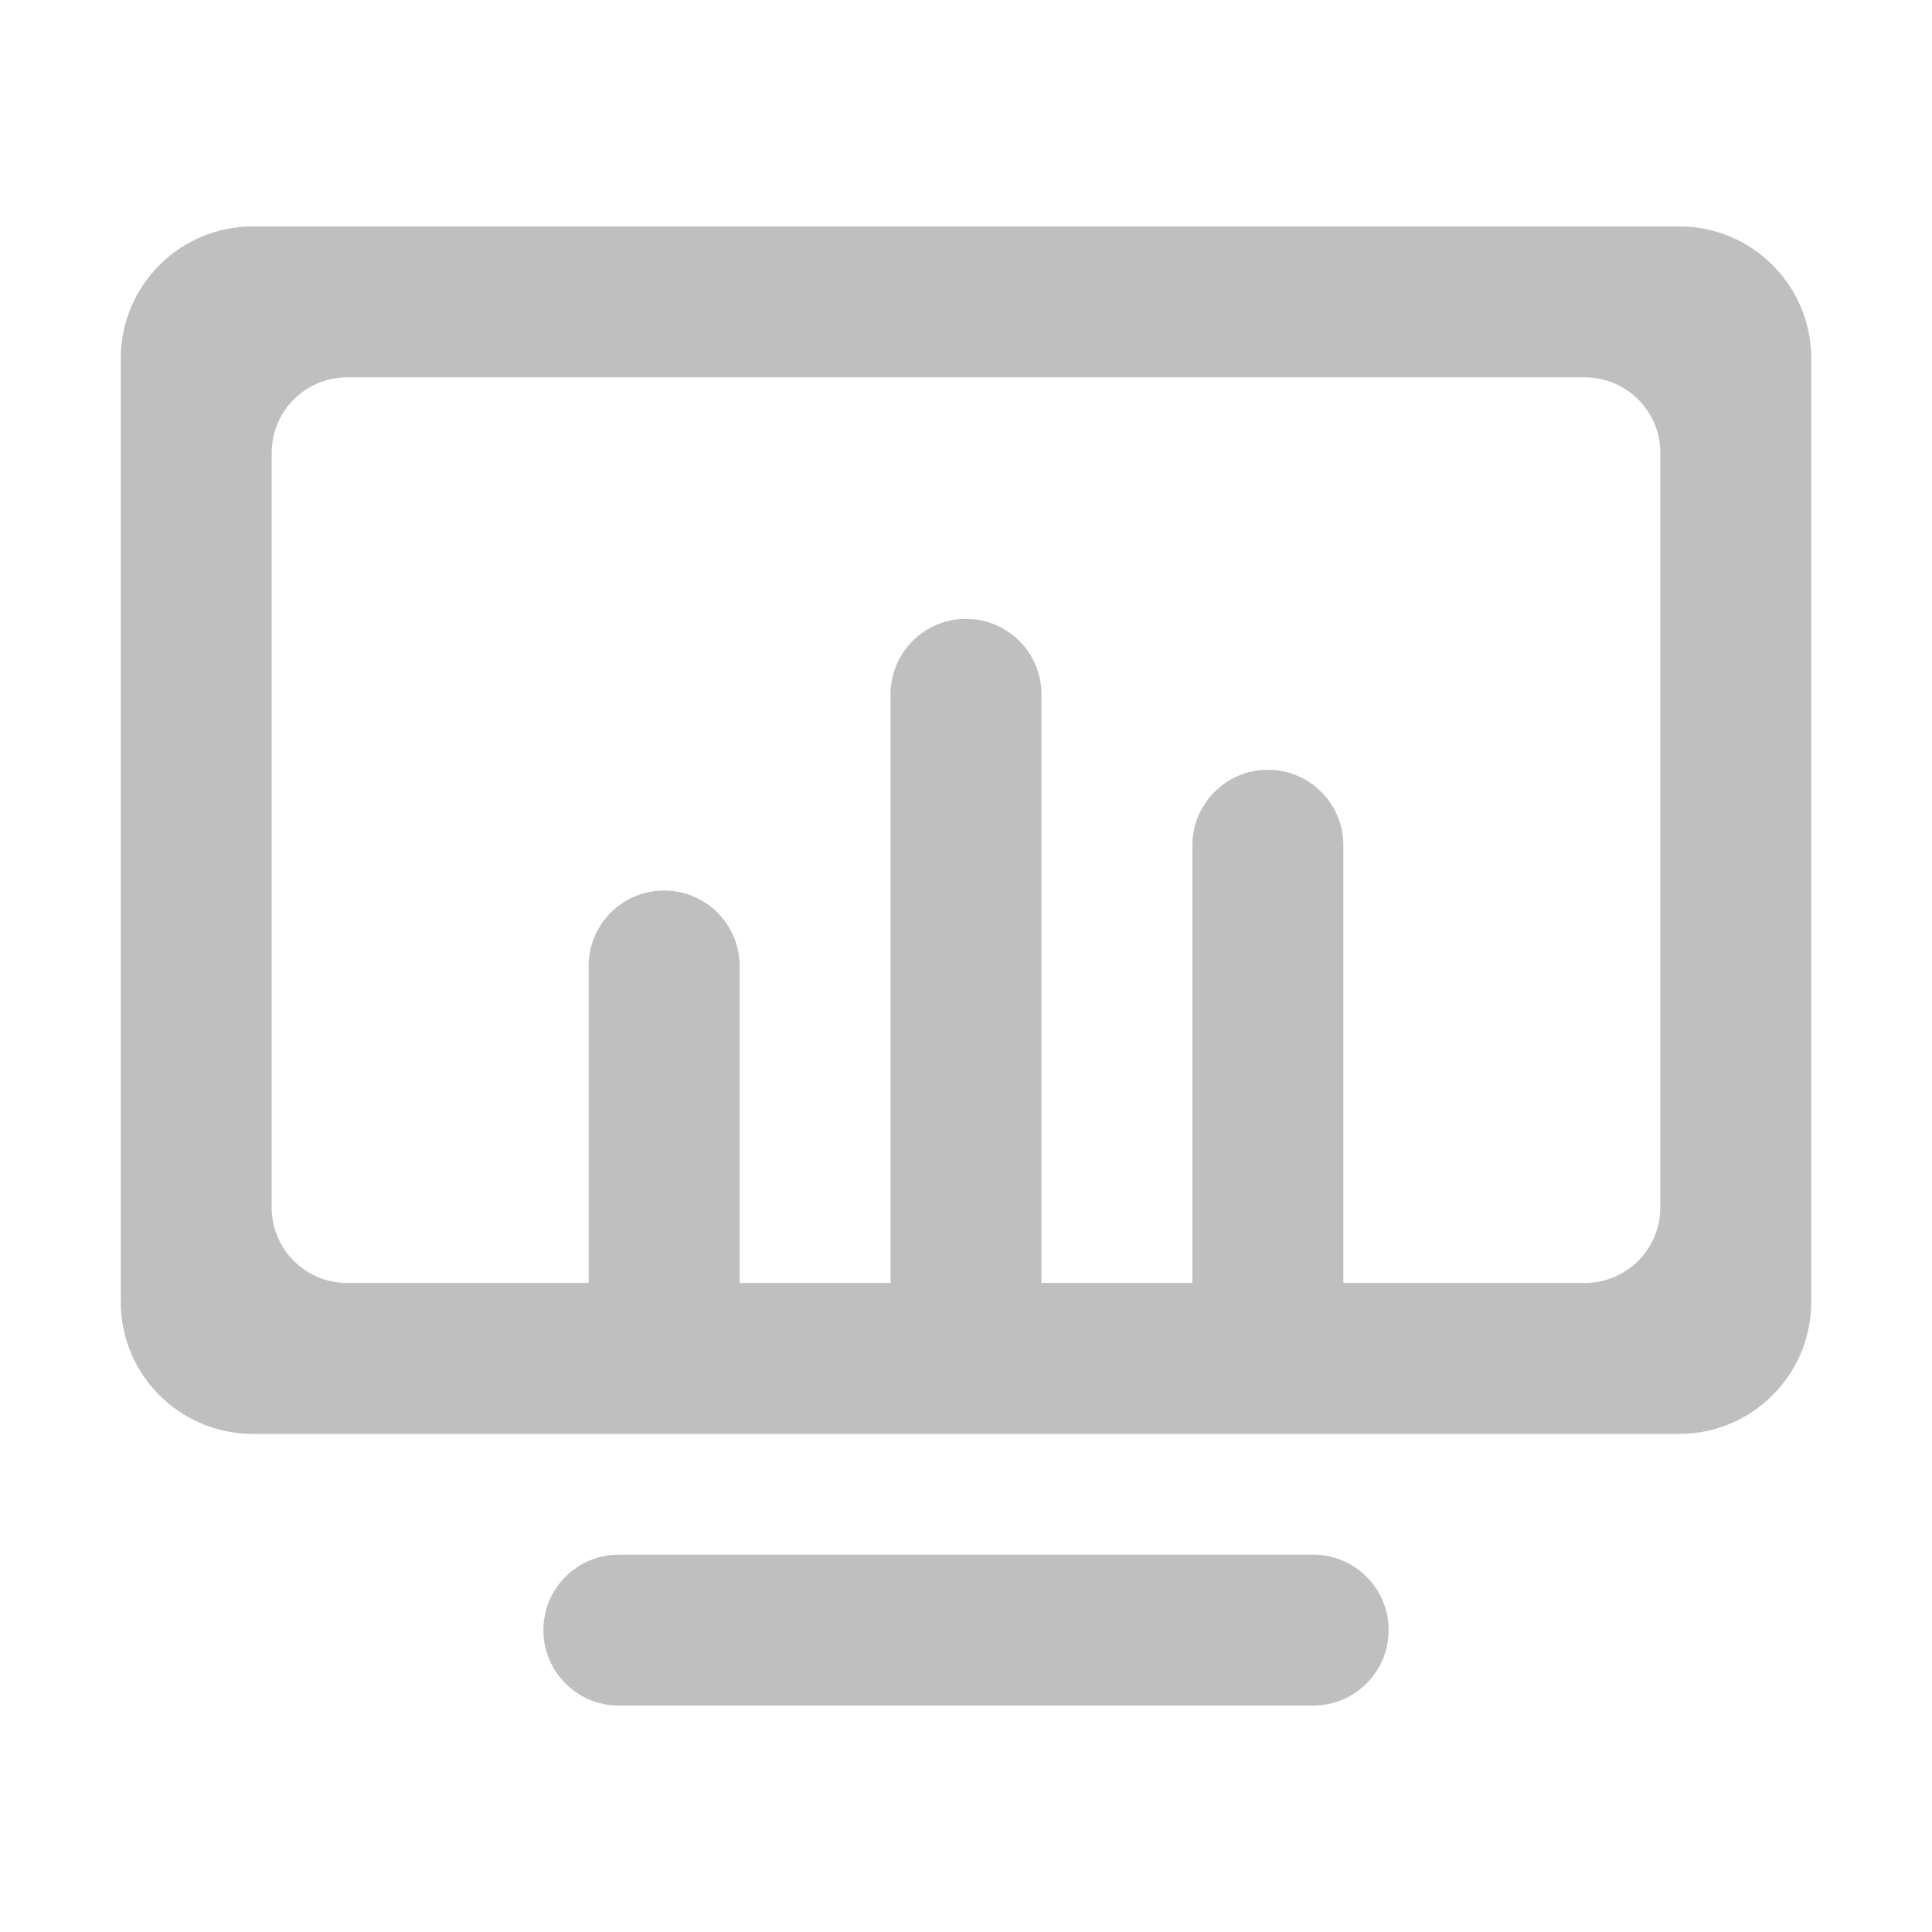
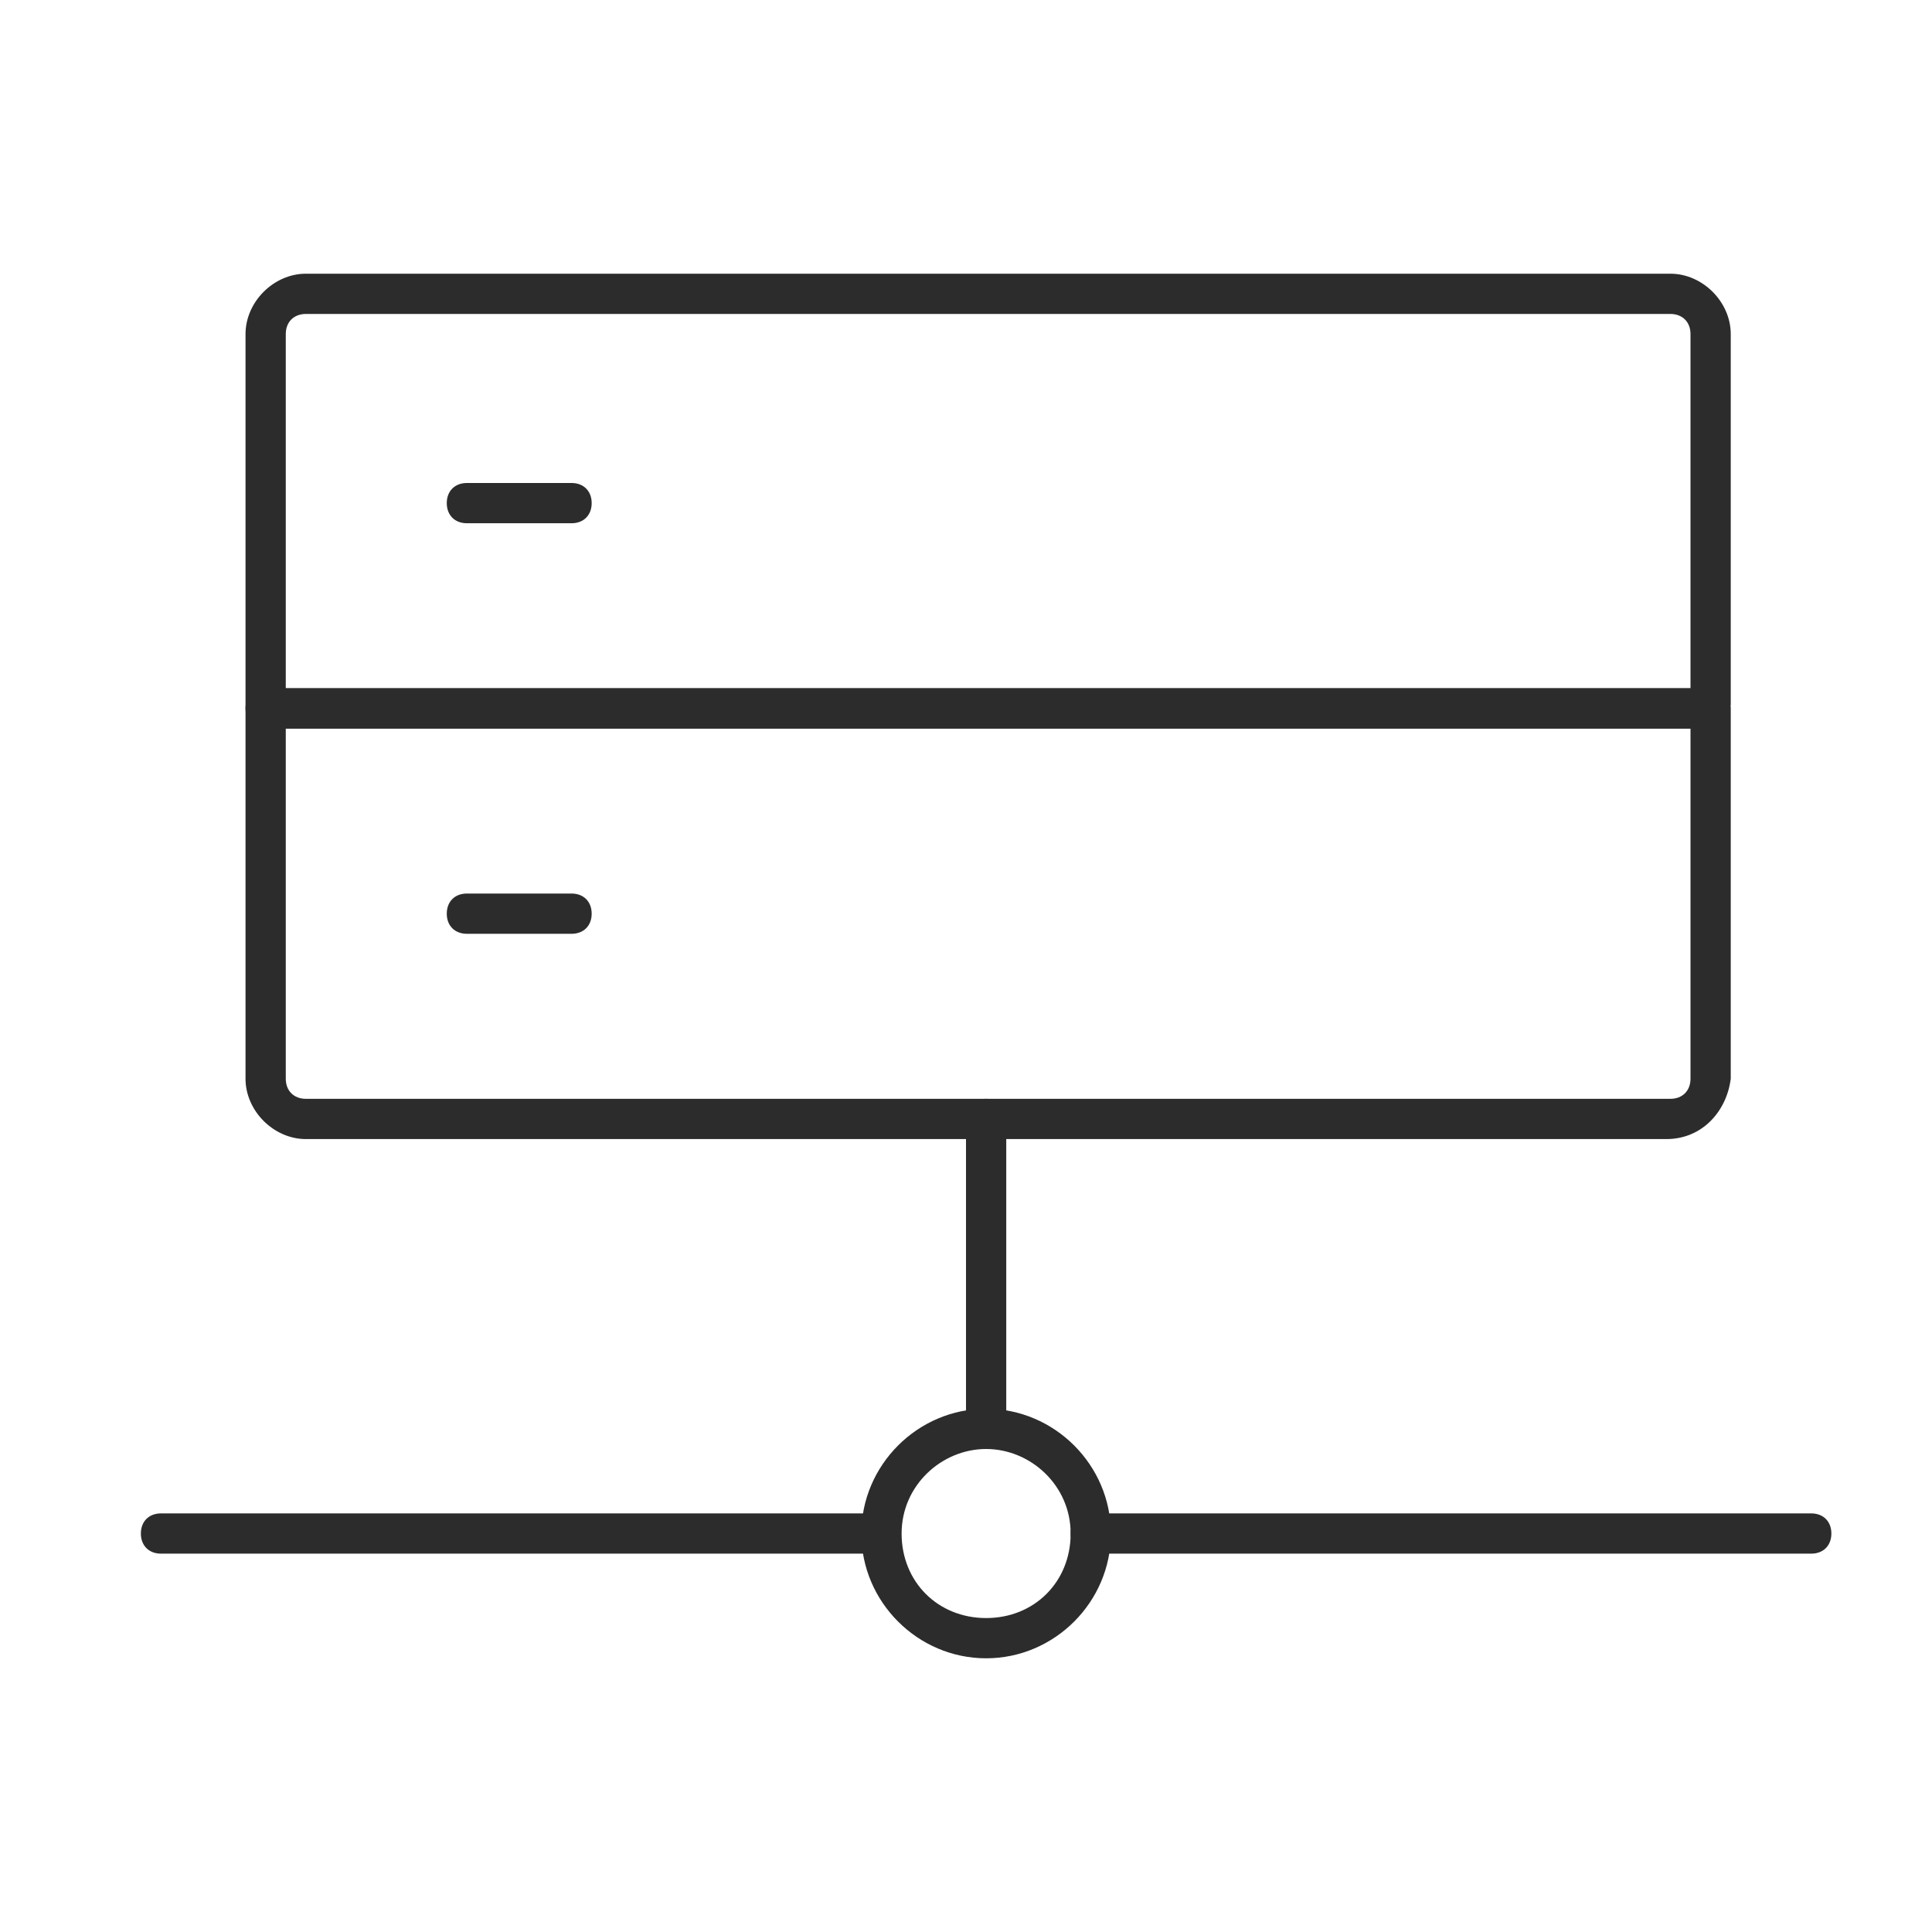
- <svg xmlns="http://www.w3.org/2000/svg" t="1547360688278" class="icon" style="" viewBox="0 0 1024 1024" version="1.1" p-id="6717" width="200" height="200">
+ <svg xmlns="http://www.w3.org/2000/svg" t="1649312068273" class="icon" viewBox="0 0 1024 1024" version="1.1" p-id="4787" width="128" height="128">
  <defs>
    <style type="text/css" />
  </defs>
-   <path d="M890 120H134a70 70 0 0 0-70 70v500a70 70 0 0 0 70 70h756a70 70 0 0 0 70-70V190a70 70 0 0 0-70-70z m-10 520a40 40 0 0 1-40 40H712V448a40 40 0 0 0-80 0v232h-80V368a40 40 0 0 0-80 0v312h-80V512a40 40 0 0 0-80 0v168H184a40 40 0 0 1-40-40V240a40 40 0 0 1 40-40h656a40 40 0 0 1 40 40zM696 824H328a40 40 0 0 0 0 80h368a40 40 0 0 0 0-80z" fill="#bfbfbf" p-id="6718" />
+   <path d="M302.933 277.333h-55.467c-6.4 0-10.667-4.267-10.667-10.667s4.267-10.667 10.667-10.667h55.467c6.4 0 10.667 4.267 10.667 10.667s-4.267 10.667-10.667 10.667zM302.933 494.933h-55.467c-6.4 0-10.667-4.267-10.667-10.667s4.267-10.667 10.667-10.667h55.467c6.4 0 10.667 4.267 10.667 10.667s-4.267 10.667-10.667 10.667z" fill="#2c2c2c" p-id="4788" />
+   <path d="M904.533 386.133H140.8c-6.4 0-10.667-4.267-10.667-10.667V177.067c0-17.067 14.933-32 32-32h723.2c17.067 0 32 14.933 32 32v196.267c-2.133 6.4-6.4 12.8-12.8 12.8z m-753.067-21.333H896V177.067c0-6.4-4.267-10.667-10.667-10.667H162.133c-6.4 0-10.667 4.267-10.667 10.667v187.733z" fill="#2c2c2c" p-id="4789" />
+   <path d="M883.2 603.733H162.133c-17.067 0-32-14.933-32-32v-196.267c0-6.4 4.267-10.667 10.667-10.667h765.867c6.4 0 10.667 4.267 10.667 10.667v196.267c-2.133 17.067-14.933 32-34.133 32zM151.467 386.133v185.6c0 6.4 4.267 10.667 10.667 10.667h723.2c6.4 0 10.667-4.267 10.667-10.667v-185.6H151.467zM522.667 878.933c-36.267 0-66.133-29.867-66.133-66.133s29.867-66.133 66.133-66.133c36.267 0 66.133 29.867 66.133 66.133s-29.867 66.133-66.133 66.133z m0-110.933c-23.467 0-44.8 19.2-44.8 44.8s19.2 44.8 44.8 44.8 44.8-19.2 44.8-44.8-21.333-44.8-44.8-44.8z" fill="#2c2c2c" p-id="4790" />
+   <path d="M960 823.467H578.133c-6.4 0-10.667-4.267-10.667-10.667s4.267-10.667 10.667-10.667H960c6.4 0 10.667 4.267 10.667 10.667s-4.267 10.667-10.667 10.667zM85.333 823.467c-6.4 0-10.667-4.267-10.667-10.667s4.267-10.667 10.667-10.667h375.467c6.4 0 10.667 4.267 10.667 10.667s-4.267 10.667-10.667 10.667H85.333zM522.667 763.733c-6.4 0-10.667-4.267-10.667-10.667v-160c0-6.4 4.267-10.667 10.667-10.667s10.667 4.267 10.667 10.667v160c0 6.4-4.267 10.667-10.667 10.667z" fill="#2c2c2c" p-id="4791" />
</svg>
